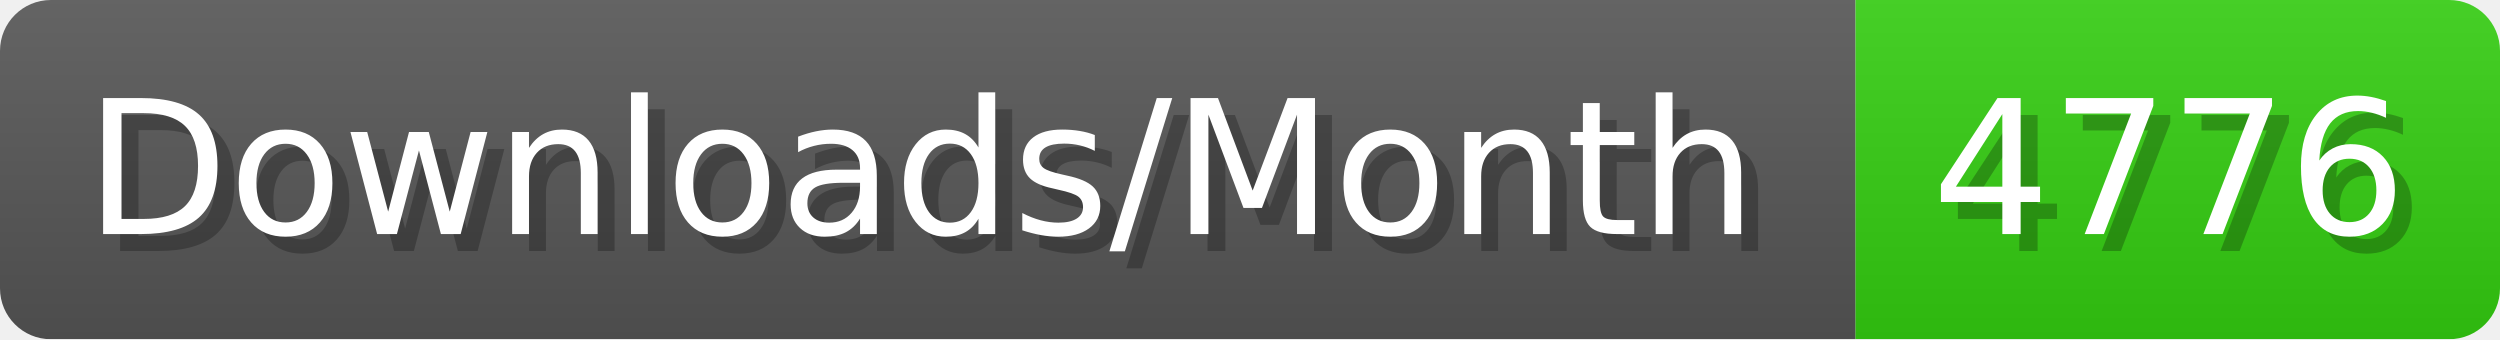
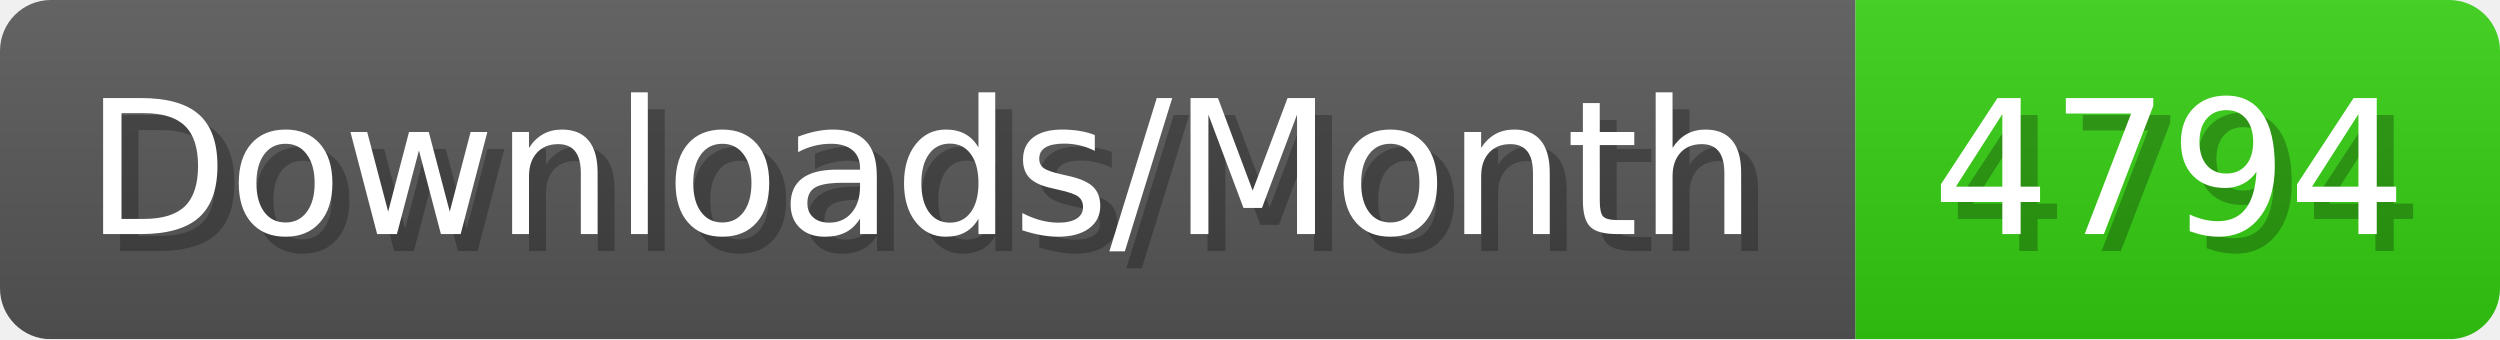
- <svg xmlns="http://www.w3.org/2000/svg" width="147.4" height="20" viewBox="0 0 1474 200" role="img" aria-label="Downloads/Month: 4776">
+ <svg xmlns="http://www.w3.org/2000/svg" width="147.4" height="20" viewBox="0 0 1474 200" role="img" aria-label="Downloads/Month: 4794">
  <linearGradient id="YlXUI" x2="0" y2="100%">
    <stop offset="0" stop-opacity=".1" stop-color="#EEE" />
    <stop offset="1" stop-opacity=".1" />
  </linearGradient>
  <mask id="JHhop">
    <rect width="1474" height="200" rx="30" fill="#FFF" />
  </mask>
  <g mask="url(#JHhop)">
    <rect width="1094" height="200" fill="#555" />
    <rect width="380" height="200" fill="#3C1" x="1094" />
    <rect width="1474" height="200" fill="url(#YlXUI)" />
  </g>
  <g aria-hidden="true" fill="#fff" text-anchor="start" font-family="Verdana,DejaVu Sans,sans-serif" font-size="110">
    <text x="60" y="148" textLength="994" fill="#000" opacity="0.25">Downloads/Month</text>
    <text x="50" y="138" textLength="994">Downloads/Month</text>
-     <text x="1149" y="148" textLength="280" fill="#000" opacity="0.25">4776</text>
-     <text x="1139" y="138" textLength="280">4776</text>
+     <text x="1149" y="148" textLength="280" fill="#000" opacity="0.25">4794</text>
+     <text x="1139" y="138" textLength="280">4794</text>
  </g>
</svg>
